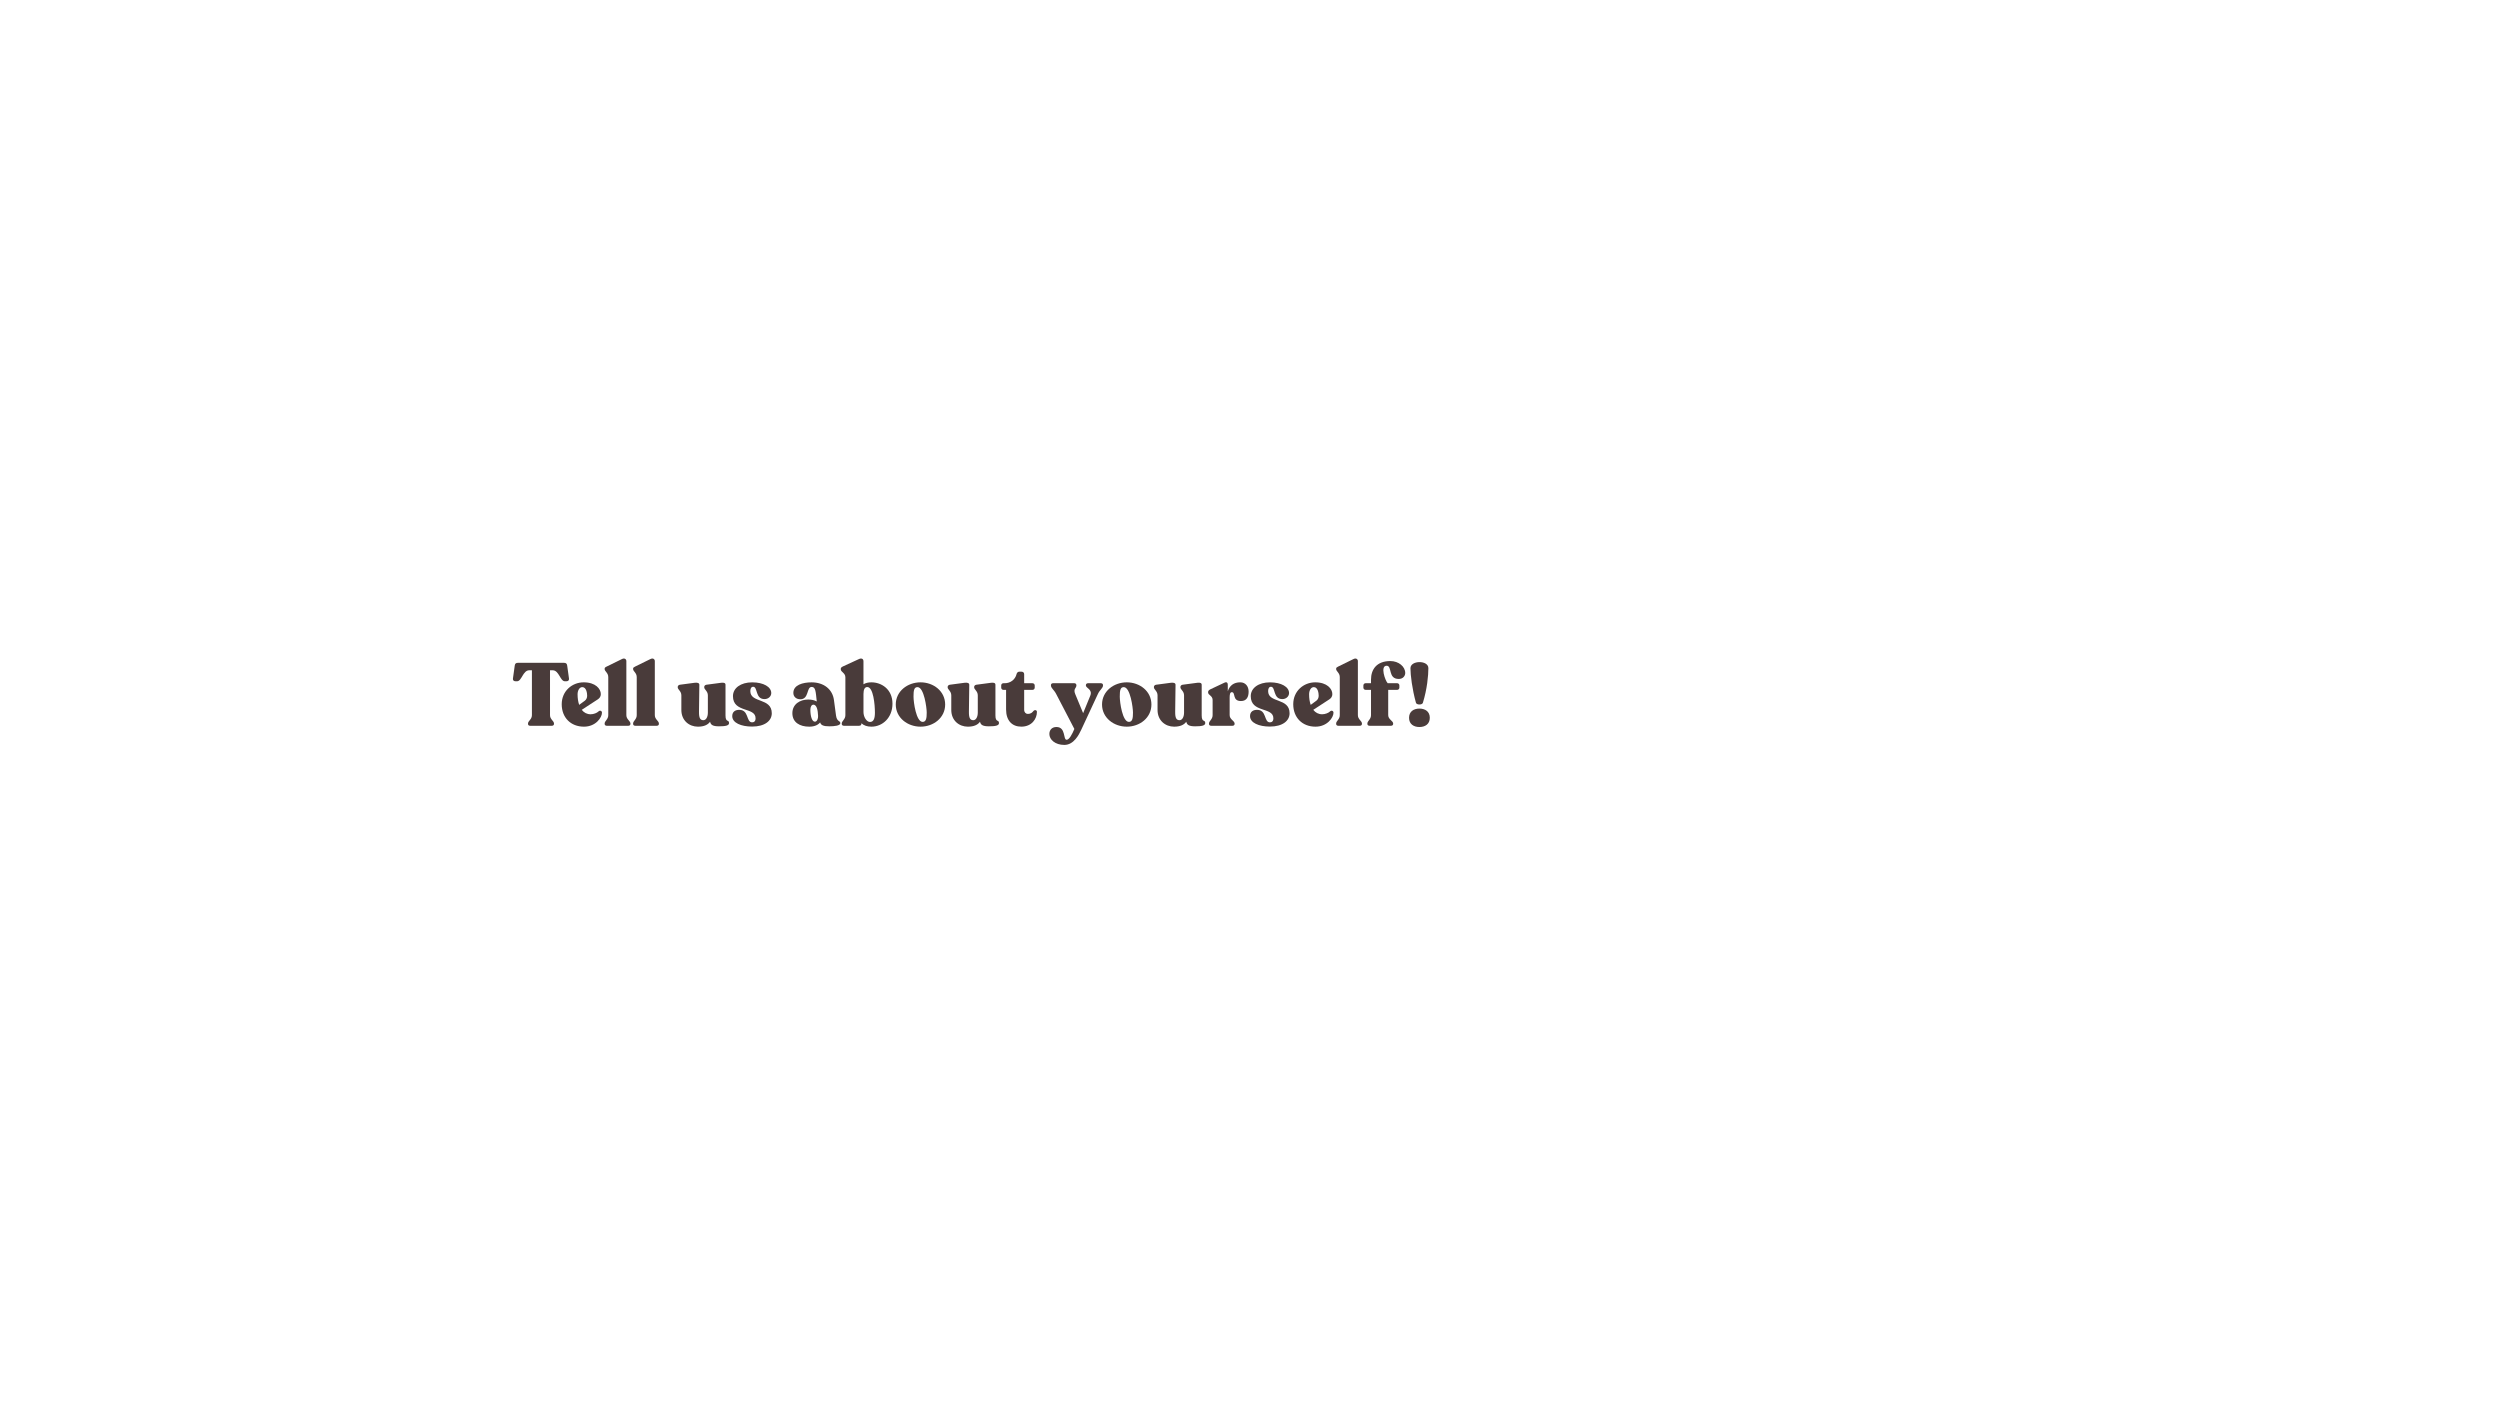
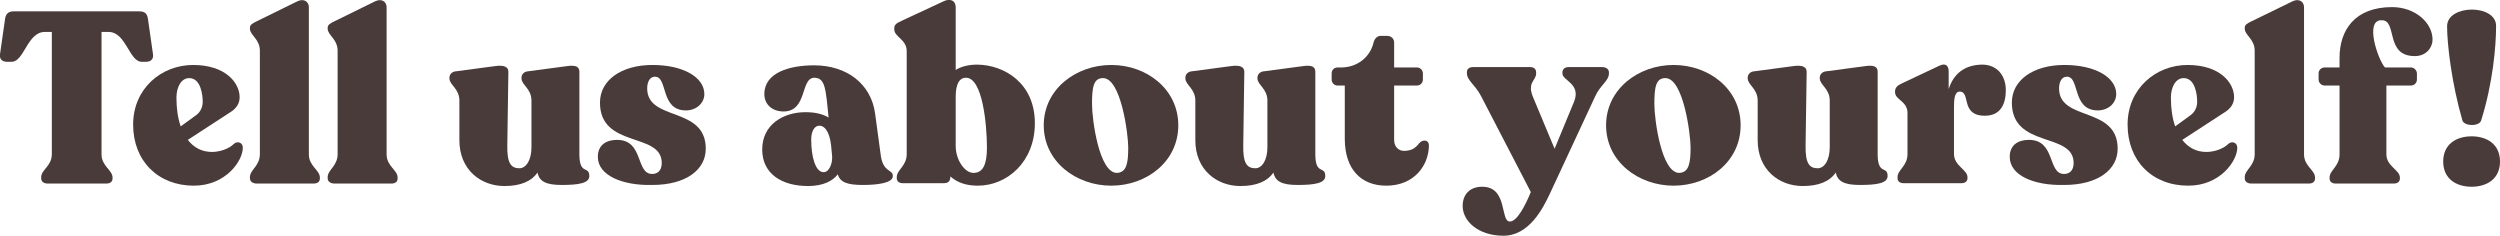
- <svg xmlns="http://www.w3.org/2000/svg" version="1.1" id="Layer_1" x="0px" y="0px" viewBox="0 0 1920 1080" style="enable-background:new 0 0 1920 1080;" xml:space="preserve">
+ <svg xmlns="http://www.w3.org/2000/svg" version="1.1" id="Layer_1" x="0px" y="0px" viewBox="0 0 704.2 66.3" style="enable-background:new 0 0 704.2 66.3;" xml:space="preserve">
  <style type="text/css">
	.st0{fill:#493B3A;}
</style>
  <g>
-     <path class="st0" d="M405.51,555.97v-0.27c0-2.11,3-3.13,3-6.47v-34.46h-2.04c-4.9,0-5.79,8.44-9.33,8.44h-1.29   c-1.29,0-2.11-0.82-1.91-2.11l1.36-9.81c0.2-1.63,0.89-2.25,2.52-2.25h35.28c1.63,0,2.32,0.61,2.52,2.25l1.36,9.81   c0.21,1.29-0.61,2.11-1.91,2.11h-1.29c-3.54,0-4.43-8.44-9.33-8.44h-2.04v34.46c0,3.34,3.06,4.36,3.06,6.47v0.27   c0,0.89-0.68,1.43-1.7,1.43h-16.62C406.12,557.4,405.51,556.86,405.51,555.97z" />
-     <path class="st0" d="M462.31,547.39c0,3.68-4.77,10.69-13.82,10.69c-10.15,0-17.09-6.95-17.09-17.23   c0-10.21,8.04-16.82,16.89-16.82c9.06,0,13.14,4.97,13.14,9.06c0,1.84-0.95,3.13-2.32,4.02l-12.33,8.04   c1.7,2.18,4.02,3.41,6.81,3.41c2.38,0,4.9-1.02,6.06-2.18C460.68,545.35,462.31,545.82,462.31,547.39z M443.58,533.23   c0,3.06,0.41,5.79,1.23,8.1l4.36-3.2c1.09-0.82,1.77-2.25,1.77-3.75c0-1.91-0.54-6.67-3.75-6.67   C444.95,527.71,443.58,530.37,443.58,533.23z" />
-     <path class="st0" d="M464.36,555.97v-0.27c0-2.11,2.79-3.13,2.79-6.47v-29.21c0-3.34-2.79-4.36-2.79-6.2v-0.27   c0-0.82,0.68-1.23,1.7-1.7l11.64-5.72c2.04-1.02,3.34,0.2,3.34,1.57v41.54c0,3.34,3.13,4.36,3.13,6.47v0.27   c0,0.89-0.68,1.43-1.7,1.43h-16.41C465.04,557.4,464.36,556.86,464.36,555.97z" />
-     <path class="st0" d="M486.22,555.97v-0.27c0-2.11,2.79-3.13,2.79-6.47v-29.21c0-3.34-2.79-4.36-2.79-6.2v-0.27   c0-0.82,0.68-1.23,1.7-1.7l11.64-5.72c2.04-1.02,3.34,0.2,3.34,1.57v41.54c0,3.34,3.13,4.36,3.13,6.47v0.27   c0,0.89-0.68,1.43-1.7,1.43h-16.41C486.9,557.4,486.22,556.86,486.22,555.97z" />
-     <path class="st0" d="M559.91,555.36c0,1.98-3,2.45-7.76,2.45c-4.43,0-6.33-0.95-6.81-3.54c-1.7,2.45-4.77,3.81-9.33,3.81   c-6.67,0-12.73-4.63-12.73-12.87v-11.17c0-3.34-2.79-4.36-2.79-6.2v-0.27c0-0.82,0.68-1.57,1.7-1.7l11.3-1.5   c2.25-0.27,3.61,0.2,3.61,1.57l-0.27,20.7c-0.07,4.97,1.02,6.47,3.41,6.47c1.91,0,3.4-2.32,3.4-5.86v-13.21   c0-3.34-2.79-4.36-2.79-6.2v-0.27c0-0.82,0.68-1.57,1.7-1.7l11.3-1.5c2.25-0.27,3.34,0.2,3.34,1.57v23.49   C557.18,555.15,559.91,552.36,559.91,555.36z" />
-     <path class="st0" d="M562.36,549.98c0-3.41,2.38-4.83,5.38-4.83c7.56,0,5.18,9.6,9.88,9.6c1.43,0,2.66-0.75,2.66-3.13   c0-8.85-17.37-3.95-17.37-16.96c0-6.27,5.99-10.62,14.78-10.62c8.72,0,14.64,3.54,14.64,8.24c0,2.59-2.32,4.63-5.18,4.63   c-7.29,0-5.04-9.47-8.72-9.47c-1.63,0-2.18,1.7-2.18,3.34c0,9.4,16.48,4.9,16.48,17.02c0,5.79-5.38,10.21-15.12,10.21   C569.17,558.01,562.36,555.15,562.36,549.98z" />
-     <path class="st0" d="M645.38,555.36c0,1.98-4.49,2.45-8.51,2.45c-4.36,0-6.4-0.82-7.01-3c-1.43,1.77-4.02,3.27-8.38,3.27   c-7.22,0-12.94-3.27-12.94-10.35c0-6.95,5.86-10.49,12.19-10.49c2.66,0,4.83,0.54,6.54,1.5c-0.82-7.9-0.89-11.17-3.95-11.17   c-4.02,0-1.91,9.47-8.65,9.47c-3.2,0-5.38-1.98-5.38-4.9c0-6.06,7.22-8.1,14.03-8.1c9.33,0,16.07,5.31,17.16,13.62l1.57,11.78   C642.72,554.47,645.38,553.38,645.38,555.36z M628.29,549.84l-0.27-3.2c-0.54-4.22-2.04-5.45-3.34-5.45   c-1.36,0-2.32,1.57-2.32,3.88c0,4.9,1.23,9.19,3.47,9.19C627.54,554.27,628.42,551.75,628.29,549.84z" />
-     <path class="st0" d="M685.42,540.44c0,10.9-7.76,17.64-16.14,17.64c-3.34,0-5.79-0.88-7.7-2.59c0,1.43-0.61,1.91-1.98,1.91h-11.44   c-1.02,0-1.7-0.54-1.7-1.43v-0.27c0-2.11,2.79-3.13,2.79-6.47v-29.08c0-3.34-3.54-4.02-3.54-6.13v-0.27c0-0.89,0.41-1.36,2.04-2.11   l11.85-5.45c1.84-0.89,3.54-0.41,3.54,1.7v17.64c1.63-1.02,3.68-1.5,6.13-1.5C676.78,524.03,685.42,529.14,685.42,540.44z    M671.94,547.39c0-6.4-1.23-19.75-5.86-19.75c-1.91,0-2.93,1.77-2.93,5.38v13.82c0,3.88,2.45,7.63,4.97,7.63   C670.78,554.47,671.94,552.09,671.94,547.39z" />
-     <path class="st0" d="M687.95,541.06c0-10.22,9.06-17.03,19-17.03c10.01,0,18.93,6.81,18.93,17.03c0,10.21-8.92,17.02-18.93,17.02   C697.01,558.08,687.95,551.27,687.95,541.06z M711.72,547.25c0-3.61-2.04-19.54-7.08-19.54c-2.66,0-3.06,2.59-3.06,7.29   c0,4.36,2.04,19.41,7.01,19.41C711.31,554.4,711.72,551.54,711.72,547.25z" />
-     <path class="st0" d="M767.22,555.36c0,1.98-3,2.45-7.76,2.45c-4.43,0-6.33-0.95-6.81-3.54c-1.7,2.45-4.77,3.81-9.33,3.81   c-6.67,0-12.74-4.63-12.74-12.87v-11.17c0-3.34-2.79-4.36-2.79-6.2v-0.27c0-0.82,0.68-1.57,1.7-1.7l11.3-1.5   c2.25-0.27,3.61,0.2,3.61,1.57l-0.27,20.7c-0.07,4.97,1.02,6.47,3.4,6.47c1.91,0,3.41-2.32,3.41-5.86v-13.21   c0-3.34-2.79-4.36-2.79-6.2v-0.27c0-0.82,0.68-1.57,1.7-1.7l11.3-1.5c2.25-0.27,3.34,0.2,3.34,1.57v23.49   C764.5,555.15,767.22,552.36,767.22,555.36z" />
-     <path class="st0" d="M772.67,544.87v-15.05h-2.04c-0.95,0-1.7-0.75-1.7-1.7v-1.7c0-1.02,0.68-1.7,1.7-1.7h0.95   c4.43,0,8.1-2.79,9.12-6.95c0.27-1.16,1.09-1.91,2.04-1.91h1.84c1.16,0,1.98,0.75,1.98,1.91v6.95h6.4c0.95,0,1.7,0.75,1.7,1.7v1.7   c0,0.95-0.75,1.7-1.7,1.7h-6.4v15.32c0,1.91,1.23,3.13,2.79,3.13c2.52,0,3.47-1.22,4.29-2.18c1.09-1.23,2.72-0.75,2.72,0.61   c0,5.45-4.02,11.37-11.99,11.37C777.3,558.08,772.67,553.45,772.67,544.87z" />
-     <path class="st0" d="M847.11,526.14v0.27c0,2.11-2.45,3.34-3.88,6.47l-12.8,27.51c-1.77,3.81-5.72,11.71-13.01,11.71   c-7.08,0-11.51-4.09-11.51-8.38c0-3.2,2.04-5.38,5.45-5.38c7.35,0,4.97,9.81,7.83,9.81c1.98,0,4.29-4.36,5.92-8.31l-14.03-26.97   c-1.7-3.27-3.95-4.36-3.95-6.47v-0.27c0-0.89,0.68-1.43,1.7-1.43h16.21c0.95,0,1.63,0.61,1.63,1.5v0.27c0,2.04-2.59,2.52-0.88,6.61   l6.06,14.64l5.45-13.35c2.04-4.97-3.34-5.86-3.34-7.9v-0.27c0-0.89,0.68-1.5,1.7-1.5h9.74   C846.43,524.71,847.11,525.26,847.11,526.14z" />
-     <path class="st0" d="M846.36,541.06c0-10.22,9.06-17.03,19-17.03c10.01,0,18.93,6.81,18.93,17.03c0,10.21-8.92,17.02-18.93,17.02   C855.42,558.08,846.36,551.27,846.36,541.06z M870.13,547.25c0-3.61-2.04-19.54-7.08-19.54c-2.66,0-3.06,2.59-3.06,7.29   c0,4.36,2.04,19.41,7.01,19.41C869.72,554.4,870.13,551.54,870.13,547.25z" />
-     <path class="st0" d="M925.63,555.36c0,1.98-3,2.45-7.76,2.45c-4.43,0-6.33-0.95-6.81-3.54c-1.7,2.45-4.77,3.81-9.33,3.81   c-6.67,0-12.74-4.63-12.74-12.87v-11.17c0-3.34-2.79-4.36-2.79-6.2v-0.27c0-0.82,0.68-1.57,1.7-1.7l11.3-1.5   c2.25-0.27,3.61,0.2,3.61,1.57l-0.27,20.7c-0.07,4.97,1.02,6.47,3.4,6.47c1.91,0,3.41-2.32,3.41-5.86v-13.21   c0-3.34-2.79-4.36-2.79-6.2v-0.27c0-0.82,0.68-1.57,1.7-1.7l11.3-1.5c2.25-0.27,3.34,0.2,3.34,1.57v23.49   C922.91,555.15,925.63,552.36,925.63,555.36z" />
-     <path class="st0" d="M958.94,531.18c0,3.81-1.36,7.22-5.86,7.22c-6.95,0-3.88-6.81-7.08-6.81c-1.43,0-1.63,2.11-1.63,4.22v13.42   c0,3.34,3.81,4.36,3.81,6.47v0.27c0,0.89-0.68,1.43-1.7,1.43H930.2c-1.02,0-1.7-0.54-1.7-1.43v-0.27c0-2.11,2.79-3.13,2.79-6.47   v-11.65c0-3.34-3.47-3.68-3.47-5.79v-0.27c0-0.89,0.61-1.57,1.7-2.11l10.83-5.11c1.91-0.89,2.59,0.2,2.59,1.63v4.97   c1.43-4.43,4.63-6.88,9.6-6.88C956.55,524.03,958.94,527.1,958.94,531.18z" />
-     <path class="st0" d="M960.03,549.98c0-3.41,2.38-4.83,5.38-4.83c7.56,0,5.18,9.6,9.88,9.6c1.43,0,2.66-0.75,2.66-3.13   c0-8.85-17.37-3.95-17.37-16.96c0-6.27,5.99-10.62,14.78-10.62c8.72,0,14.64,3.54,14.64,8.24c0,2.59-2.32,4.63-5.18,4.63   c-7.29,0-5.04-9.47-8.72-9.47c-1.63,0-2.18,1.7-2.18,3.34c0,9.4,16.48,4.9,16.48,17.02c0,5.79-5.38,10.21-15.12,10.21   C966.84,558.01,960.03,555.15,960.03,549.98z" />
-     <path class="st0" d="M1024.12,547.39c0,3.68-4.77,10.69-13.82,10.69c-10.15,0-17.09-6.95-17.09-17.23   c0-10.21,8.04-16.82,16.89-16.82c9.06,0,13.14,4.97,13.14,9.06c0,1.84-0.95,3.13-2.32,4.02l-12.33,8.04   c1.7,2.18,4.02,3.41,6.81,3.41c2.38,0,4.9-1.02,6.06-2.18C1022.48,545.35,1024.12,545.82,1024.12,547.39z M1005.39,533.23   c0,3.06,0.41,5.79,1.23,8.1l4.36-3.2c1.09-0.82,1.77-2.25,1.77-3.75c0-1.91-0.54-6.67-3.75-6.67   C1006.75,527.71,1005.39,530.37,1005.39,533.23z" />
-     <path class="st0" d="M1026.16,555.97v-0.27c0-2.11,2.79-3.13,2.79-6.47v-29.21c0-3.34-2.79-4.36-2.79-6.2v-0.27   c0-0.82,0.68-1.23,1.7-1.7l11.65-5.72c2.04-1.02,3.34,0.2,3.34,1.57v41.54c0,3.34,3.13,4.36,3.13,6.47v0.27   c0,0.89-0.68,1.43-1.7,1.43h-16.41C1026.84,557.4,1026.16,556.86,1026.16,555.97z" />
-     <path class="st0" d="M1065.73,524.71h7.29c0.95,0,1.7,0.75,1.7,1.7v1.7c0,0.95-0.75,1.7-1.7,1.7h-6.88v19.41   c0,3.34,3.81,4.36,3.81,6.47v0.27c0,0.89-0.68,1.43-1.7,1.43h-16.41c-1.02,0-1.7-0.54-1.7-1.43v-0.27c0-2.11,2.79-3.13,2.79-6.47   v-19.41h-4.15c-0.95,0-1.7-0.75-1.7-1.7v-1.7c0-0.95,0.75-1.7,1.7-1.7h4.15v-2.72c0-7.83,4.29-14.3,14.85-14.3   c6.4,0,11.44,4.29,11.44,9.19c0,2.04-1.57,4.56-4.97,4.56c-8.51,0-4.83-10.15-9.33-10.15   C1059.81,511.3,1063.82,522.74,1065.73,524.71z" />
-     <path class="st0" d="M1082.15,551.27c0-4.9,3.68-7.08,7.97-7.08c4.29,0,7.97,2.18,7.97,7.08s-3.68,7.08-7.97,7.08   C1085.82,558.36,1082.15,556.18,1082.15,551.27z M1083.23,513.2c0-6.2,13.76-6.33,13.76-0.07c0,5.65-0.95,16.07-4.22,26.63   c-0.54,1.77-4.83,1.7-5.31,0C1084.53,529.21,1083.23,518.38,1083.23,513.2z" />
+     <path class="st0" d="M11.6,50.2v-0.3c0-2.1,3-3.1,3-6.5V9h-2c-4.9,0-5.8,8.4-9.3,8.4H1.9c-1.3,0-2.1-0.8-1.9-2.1l1.4-9.8   c0.2-1.6,0.9-2.3,2.5-2.3h35.3c1.6,0,2.3,0.6,2.5,2.3l1.4,9.8c0.2,1.3-0.6,2.1-1.9,2.1h-1.3c-3.5,0-4.4-8.4-9.3-8.4h-2v34.5   c0,3.3,3.1,4.4,3.1,6.5v0.3c0,0.9-0.7,1.4-1.7,1.4H13.2C12.2,51.6,11.6,51.1,11.6,50.2z" />
+     <path class="st0" d="M68.4,41.6c0,3.7-4.8,10.7-13.8,10.7c-10.1,0-17.1-7-17.1-17.2c0-10.2,8-16.8,16.9-16.8c9.1,0,13.1,5,13.1,9.1   c0,1.8-1,3.1-2.3,4l-12.3,8c1.7,2.2,4,3.4,6.8,3.4c2.4,0,4.9-1,6.1-2.2C66.8,39.6,68.4,40.1,68.4,41.6z M49.7,27.5   c0,3.1,0.4,5.8,1.2,8.1l4.4-3.2c1.1-0.8,1.8-2.2,1.8-3.7c0-1.9-0.5-6.7-3.8-6.7C51,22,49.7,24.6,49.7,27.5z" />
+     <path class="st0" d="M70.4,50.2v-0.3c0-2.1,2.8-3.1,2.8-6.5V14.3c0-3.3-2.8-4.4-2.8-6.2V7.8c0-0.8,0.7-1.2,1.7-1.7l11.6-5.7   c2-1,3.3,0.2,3.3,1.6v41.5c0,3.3,3.1,4.4,3.1,6.5v0.3c0,0.9-0.7,1.4-1.7,1.4H72.1C71.1,51.6,70.4,51.1,70.4,50.2z" />
+     <path class="st0" d="M92.3,50.2v-0.3c0-2.1,2.8-3.1,2.8-6.5V14.3c0-3.3-2.8-4.4-2.8-6.2V7.8C92.3,7,93,6.6,94,6.1l11.6-5.7   c2-1,3.3,0.2,3.3,1.6v41.5c0,3.3,3.1,4.4,3.1,6.5v0.3c0,0.9-0.7,1.4-1.7,1.4H94C93,51.6,92.3,51.1,92.3,50.2z" />
+     <path class="st0" d="M166,49.6c0,2-3,2.5-7.8,2.5c-4.4,0-6.3-1-6.8-3.5c-1.7,2.5-4.8,3.8-9.3,3.8c-6.7,0-12.7-4.6-12.7-12.9V28.3   c0-3.3-2.8-4.4-2.8-6.2v-0.3c0-0.8,0.7-1.6,1.7-1.7l11.3-1.5c2.3-0.3,3.6,0.2,3.6,1.6l-0.3,20.7c-0.1,5,1,6.5,3.4,6.5   c1.9,0,3.4-2.3,3.4-5.9V28.3c0-3.3-2.8-4.4-2.8-6.2v-0.3c0-0.8,0.7-1.6,1.7-1.7l11.3-1.5c2.3-0.3,3.3,0.2,3.3,1.6v23.5   C163.3,49.4,166,46.6,166,49.6z" />
+     <path class="st0" d="M168.4,44.2c0-3.4,2.4-4.8,5.4-4.8c7.6,0,5.2,9.6,9.9,9.6c1.4,0,2.7-0.8,2.7-3.1c0-8.8-17.4-4-17.4-17   c0-6.3,6-10.6,14.8-10.6c8.7,0,14.6,3.5,14.6,8.2c0,2.6-2.3,4.6-5.2,4.6c-7.3,0-5-9.5-8.7-9.5c-1.6,0-2.2,1.7-2.2,3.3   c0,9.4,16.5,4.9,16.5,17c0,5.8-5.4,10.2-15.1,10.2C175.3,52.3,168.4,49.4,168.4,44.2z" />
+     <path class="st0" d="M251.5,49.6c0,2-4.5,2.5-8.5,2.5c-4.4,0-6.4-0.8-7-3c-1.4,1.8-4,3.3-8.4,3.3c-7.2,0-12.9-3.3-12.9-10.3   c0-7,5.9-10.5,12.2-10.5c2.7,0,4.8,0.5,6.5,1.5c-0.8-7.9-0.9-11.2-4-11.2c-4,0-1.9,9.5-8.7,9.5c-3.2,0-5.4-2-5.4-4.9   c0-6.1,7.2-8.1,14-8.1c9.3,0,16.1,5.3,17.2,13.6l1.6,11.8C248.8,48.7,251.5,47.6,251.5,49.6z M234.4,44.1l-0.3-3.2   c-0.5-4.2-2-5.5-3.3-5.5c-1.4,0-2.3,1.6-2.3,3.9c0,4.9,1.2,9.2,3.5,9.2C233.6,48.5,234.5,46,234.4,44.1z" />
+     <path class="st0" d="M291.5,34.7c0,10.9-7.8,17.6-16.1,17.6c-3.3,0-5.8-0.9-7.7-2.6c0,1.4-0.6,1.9-2,1.9h-11.4   c-1,0-1.7-0.5-1.7-1.4v-0.3c0-2.1,2.8-3.1,2.8-6.5V14.4c0-3.3-3.5-4-3.5-6.1V8c0-0.9,0.4-1.4,2-2.1l11.8-5.5   c1.8-0.9,3.5-0.4,3.5,1.7v17.6c1.6-1,3.7-1.5,6.1-1.5C282.9,18.3,291.5,23.4,291.5,34.7z M278,41.6c0-6.4-1.2-19.7-5.9-19.7   c-1.9,0-2.9,1.8-2.9,5.4v13.8c0,3.9,2.5,7.6,5,7.6C276.9,48.7,278,46.3,278,41.6z" />
+     <path class="st0" d="M294,35.3c0-10.2,9.1-17,19-17c10,0,18.9,6.8,18.9,17c0,10.2-8.9,17-18.9,17C303.1,52.3,294,45.5,294,35.3z    M317.8,41.5c0-3.6-2-19.5-7.1-19.5c-2.7,0-3.1,2.6-3.1,7.3c0,4.4,2,19.4,7,19.4C317.4,48.6,317.8,45.8,317.8,41.5z" />
+     <path class="st0" d="M373.3,49.6c0,2-3,2.5-7.8,2.5c-4.4,0-6.3-1-6.8-3.5c-1.7,2.5-4.8,3.8-9.3,3.8c-6.7,0-12.7-4.6-12.7-12.9V28.3   c0-3.3-2.8-4.4-2.8-6.2v-0.3c0-0.8,0.7-1.6,1.7-1.7l11.3-1.5c2.3-0.3,3.6,0.2,3.6,1.6l-0.3,20.7c-0.1,5,1,6.5,3.4,6.5   c1.9,0,3.4-2.3,3.4-5.9V28.3c0-3.3-2.8-4.4-2.8-6.2v-0.3c0-0.8,0.7-1.6,1.7-1.7l11.3-1.5c2.3-0.3,3.3,0.2,3.3,1.6v23.5   C370.6,49.4,373.3,46.6,373.3,49.6z" />
+     <path class="st0" d="M378.8,39.1v-15h-2c-1,0-1.7-0.8-1.7-1.7v-1.7c0-1,0.7-1.7,1.7-1.7h1c4.4,0,8.1-2.8,9.1-7   c0.3-1.2,1.1-1.9,2-1.9h1.8c1.2,0,2,0.8,2,1.9v7h6.4c1,0,1.7,0.8,1.7,1.7v1.7c0,1-0.8,1.7-1.7,1.7h-6.4v15.3c0,1.9,1.2,3.1,2.8,3.1   c2.5,0,3.5-1.2,4.3-2.2c1.1-1.2,2.7-0.8,2.7,0.6c0,5.5-4,11.4-12,11.4C383.4,52.3,378.8,47.7,378.8,39.1z" />
+     <path class="st0" d="M453.2,20.4v0.3c0,2.1-2.5,3.3-3.9,6.5l-12.8,27.5c-1.8,3.8-5.7,11.7-13,11.7c-7.1,0-11.5-4.1-11.5-8.4   c0-3.2,2-5.4,5.5-5.4c7.3,0,5,9.8,7.8,9.8c2,0,4.3-4.4,5.9-8.3l-14-27c-1.7-3.3-4-4.4-4-6.5v-0.3c0-0.9,0.7-1.4,1.7-1.4h16.2   c1,0,1.6,0.6,1.6,1.5v0.3c0,2-2.6,2.5-0.9,6.6l6.1,14.6l5.5-13.3c2-5-3.3-5.9-3.3-7.9v-0.3c0-0.9,0.7-1.5,1.7-1.5h9.7   C452.5,19,453.2,19.5,453.2,20.4z" />
+     <path class="st0" d="M452.4,35.3c0-10.2,9.1-17,19-17c10,0,18.9,6.8,18.9,17c0,10.2-8.9,17-18.9,17   C461.5,52.3,452.4,45.5,452.4,35.3z M476.2,41.5c0-3.6-2-19.5-7.1-19.5c-2.7,0-3.1,2.6-3.1,7.3c0,4.4,2,19.4,7,19.4   C475.8,48.6,476.2,45.8,476.2,41.5z" />
+     <path class="st0" d="M531.7,49.6c0,2-3,2.5-7.8,2.5c-4.4,0-6.3-1-6.8-3.5c-1.7,2.5-4.8,3.8-9.3,3.8c-6.7,0-12.7-4.6-12.7-12.9V28.3   c0-3.3-2.8-4.4-2.8-6.2v-0.3c0-0.8,0.7-1.6,1.7-1.7l11.3-1.5c2.3-0.3,3.6,0.2,3.6,1.6l-0.3,20.7c-0.1,5,1,6.5,3.4,6.5   c1.9,0,3.4-2.3,3.4-5.9V28.3c0-3.3-2.8-4.4-2.8-6.2v-0.3c0-0.8,0.7-1.6,1.7-1.7l11.3-1.5c2.3-0.3,3.3,0.2,3.3,1.6v23.5   C529,49.4,531.7,46.6,531.7,49.6z" />
+     <path class="st0" d="M565,25.4c0,3.8-1.4,7.2-5.9,7.2c-7,0-3.9-6.8-7.1-6.8c-1.4,0-1.6,2.1-1.6,4.2v13.4c0,3.3,3.8,4.4,3.8,6.5v0.3   c0,0.9-0.7,1.4-1.7,1.4h-16.3c-1,0-1.7-0.5-1.7-1.4v-0.3c0-2.1,2.8-3.1,2.8-6.5V31.8c0-3.3-3.5-3.7-3.5-5.8v-0.3   c0-0.9,0.6-1.6,1.7-2.1l10.8-5.1c1.9-0.9,2.6,0.2,2.6,1.6v5c1.4-4.4,4.6-6.9,9.6-6.9C562.6,18.3,565,21.3,565,25.4z" />
+     <path class="st0" d="M566.1,44.2c0-3.4,2.4-4.8,5.4-4.8c7.6,0,5.2,9.6,9.9,9.6c1.4,0,2.7-0.8,2.7-3.1c0-8.8-17.4-4-17.4-17   c0-6.3,6-10.6,14.8-10.6c8.7,0,14.6,3.5,14.6,8.2c0,2.6-2.3,4.6-5.2,4.6c-7.3,0-5-9.5-8.7-9.5c-1.6,0-2.2,1.7-2.2,3.3   c0,9.4,16.5,4.9,16.5,17c0,5.8-5.4,10.2-15.1,10.2C572.9,52.3,566.1,49.4,566.1,44.2z" />
+     <path class="st0" d="M630.2,41.6c0,3.7-4.8,10.7-13.8,10.7c-10.2,0-17.1-7-17.1-17.2c0-10.2,8-16.8,16.9-16.8   c9.1,0,13.1,5,13.1,9.1c0,1.8-1,3.1-2.3,4l-12.3,8c1.7,2.2,4,3.4,6.8,3.4c2.4,0,4.9-1,6.1-2.2C628.6,39.6,630.2,40.1,630.2,41.6z    M611.5,27.5c0,3.1,0.4,5.8,1.2,8.1l4.4-3.2c1.1-0.8,1.8-2.2,1.8-3.7c0-1.9-0.5-6.7-3.8-6.7C612.8,22,611.5,24.6,611.5,27.5z" />
+     <path class="st0" d="M632.3,50.2v-0.3c0-2.1,2.8-3.1,2.8-6.5V14.3c0-3.3-2.8-4.4-2.8-6.2V7.8c0-0.8,0.7-1.2,1.7-1.7l11.7-5.7   c2-1,3.3,0.2,3.3,1.6v41.5c0,3.3,3.1,4.4,3.1,6.5v0.3c0,0.9-0.7,1.4-1.7,1.4H634C632.9,51.6,632.3,51.1,632.3,50.2z" />
+     <path class="st0" d="M671.8,19h7.3c0.9,0,1.7,0.8,1.7,1.7v1.7c0,1-0.8,1.7-1.7,1.7h-6.9v19.4c0,3.3,3.8,4.4,3.8,6.5v0.3   c0,0.9-0.7,1.4-1.7,1.4h-16.4c-1,0-1.7-0.5-1.7-1.4v-0.3c0-2.1,2.8-3.1,2.8-6.5V24.1h-4.2c-0.9,0-1.7-0.8-1.7-1.7v-1.7   c0-1,0.8-1.7,1.7-1.7h4.2v-2.7c0-7.8,4.3-14.3,14.8-14.3c6.4,0,11.4,4.3,11.4,9.2c0,2-1.6,4.6-5,4.6c-8.5,0-4.8-10.1-9.3-10.1   C665.9,5.5,669.9,17,671.8,19z" />
+     <path class="st0" d="M688.2,45.5c0-4.9,3.7-7.1,8-7.1c4.3,0,8,2.2,8,7.1s-3.7,7.1-8,7.1C691.9,52.6,688.2,50.4,688.2,45.5z    M689.3,7.4c0-6.2,13.8-6.3,13.8-0.1c0,5.7-0.9,16.1-4.2,26.6c-0.5,1.8-4.8,1.7-5.3,0C690.6,23.5,689.3,12.6,689.3,7.4z" />
  </g>
</svg>
